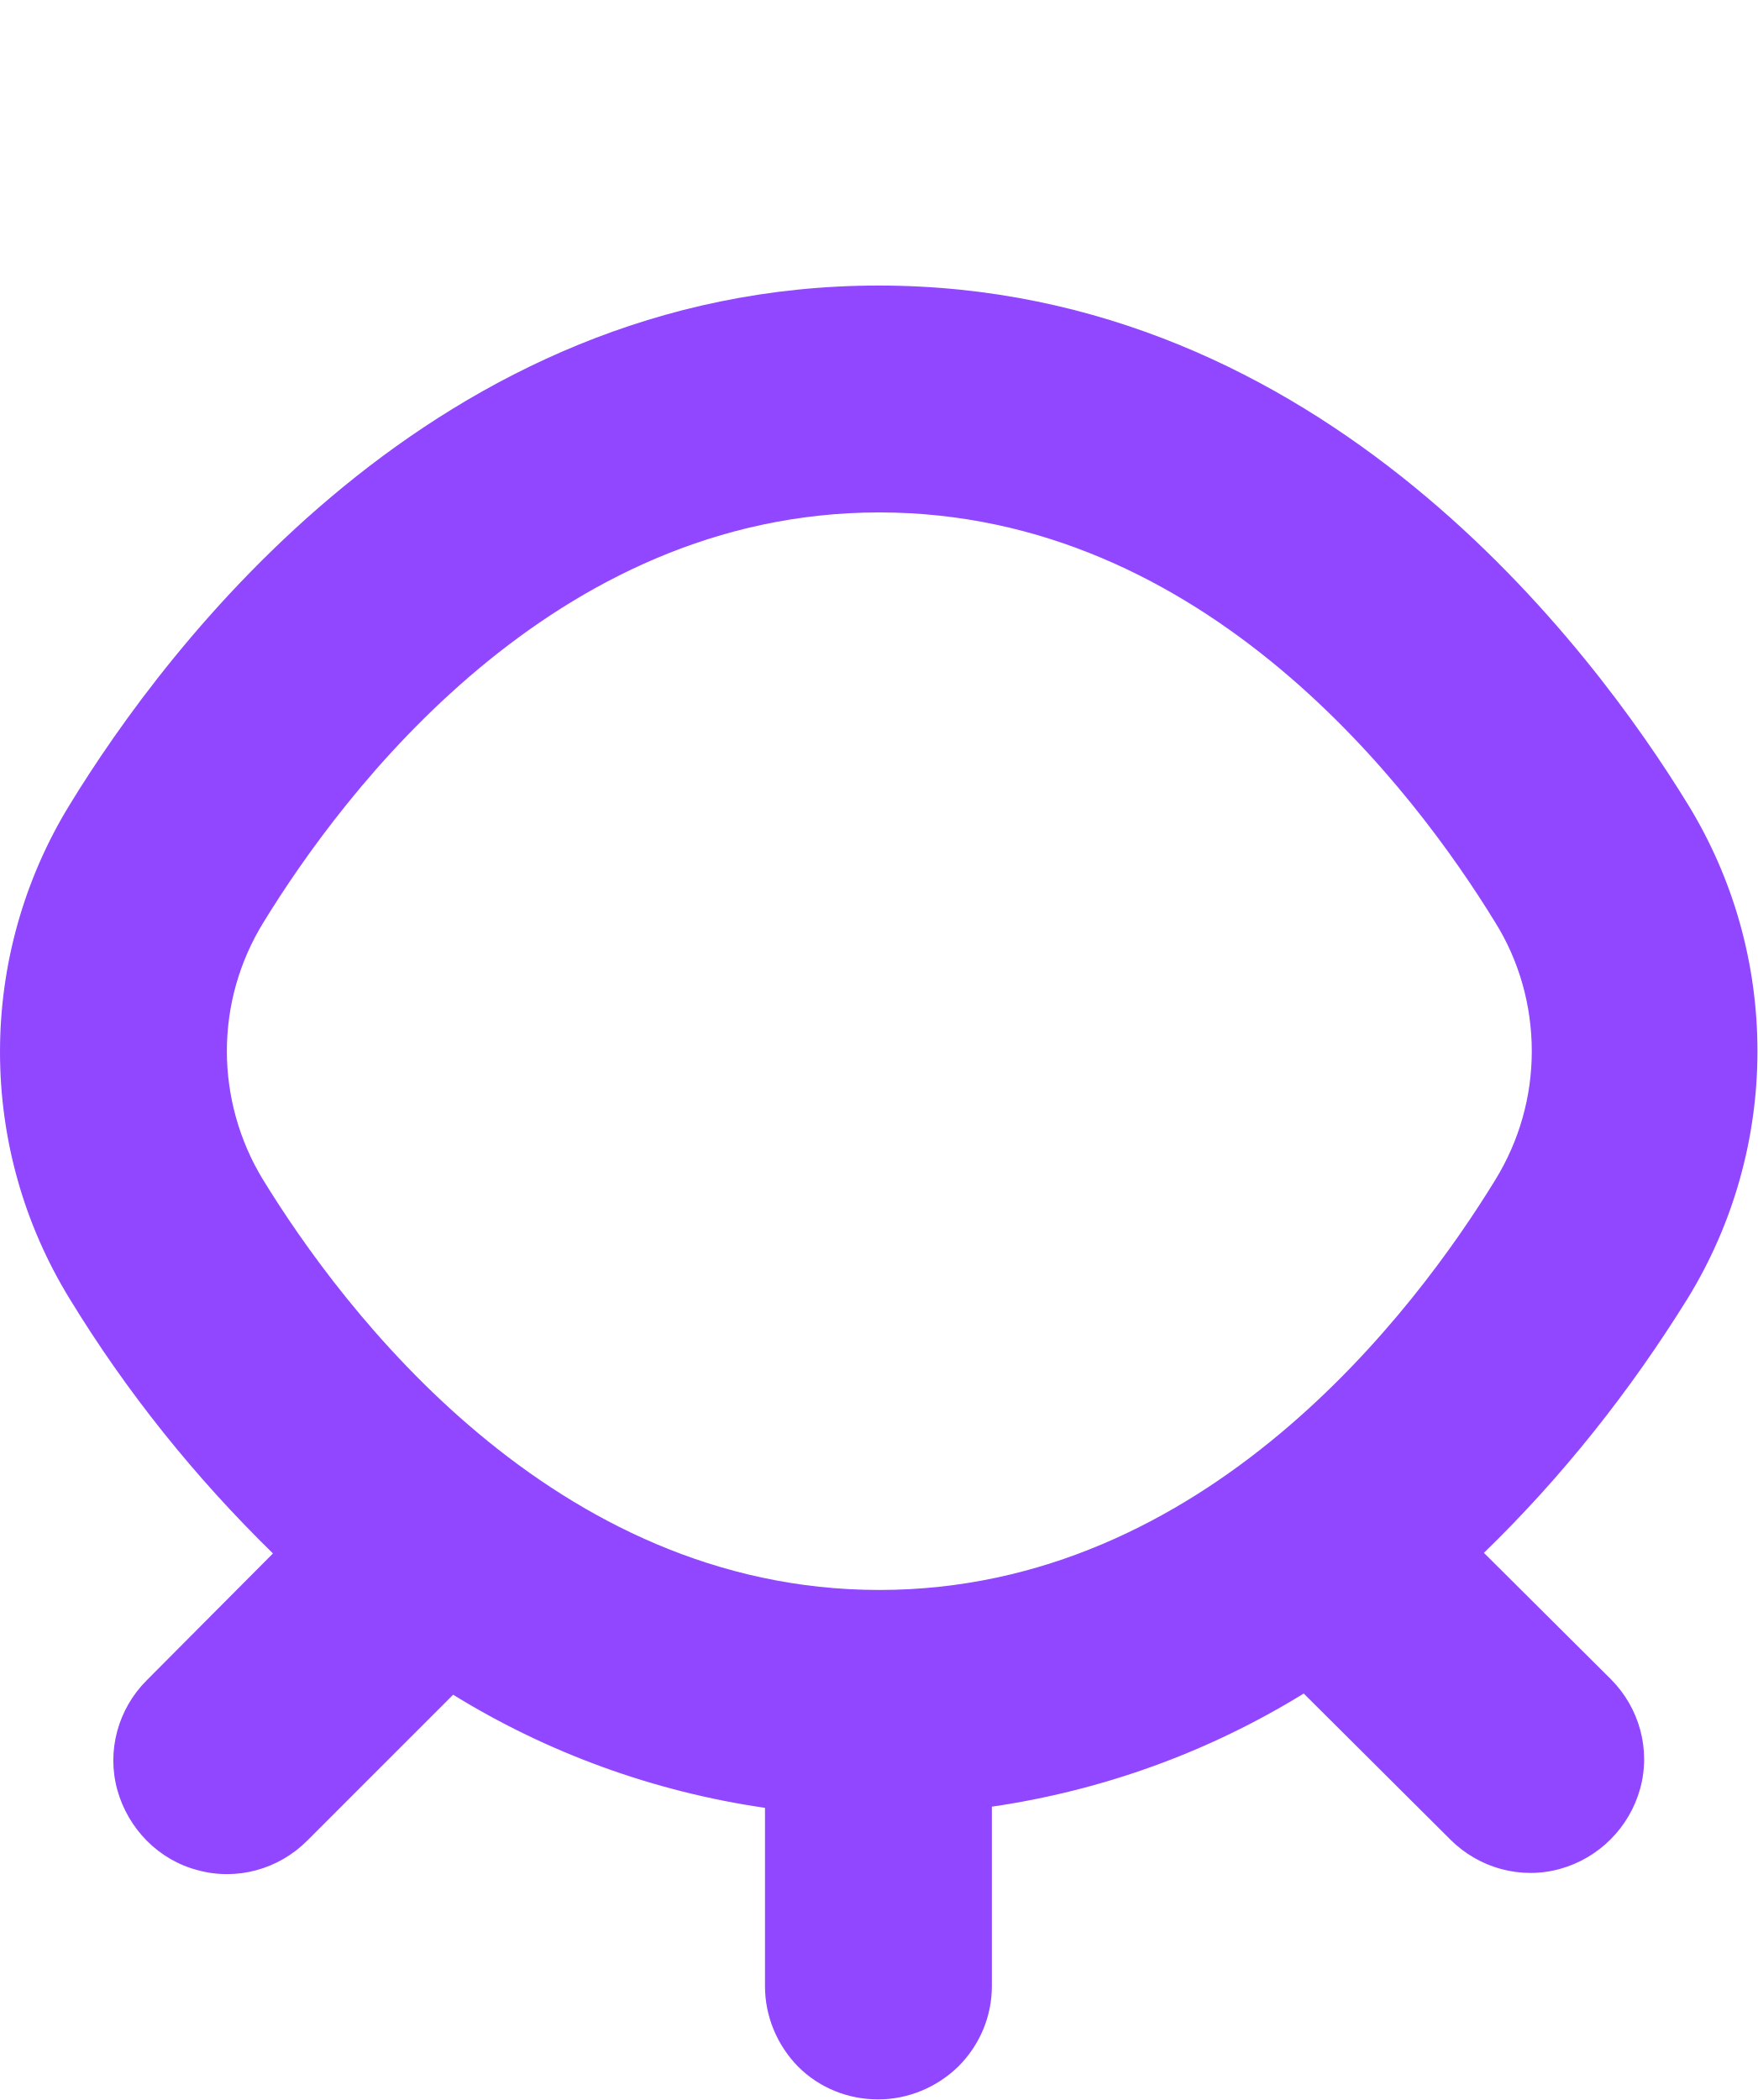
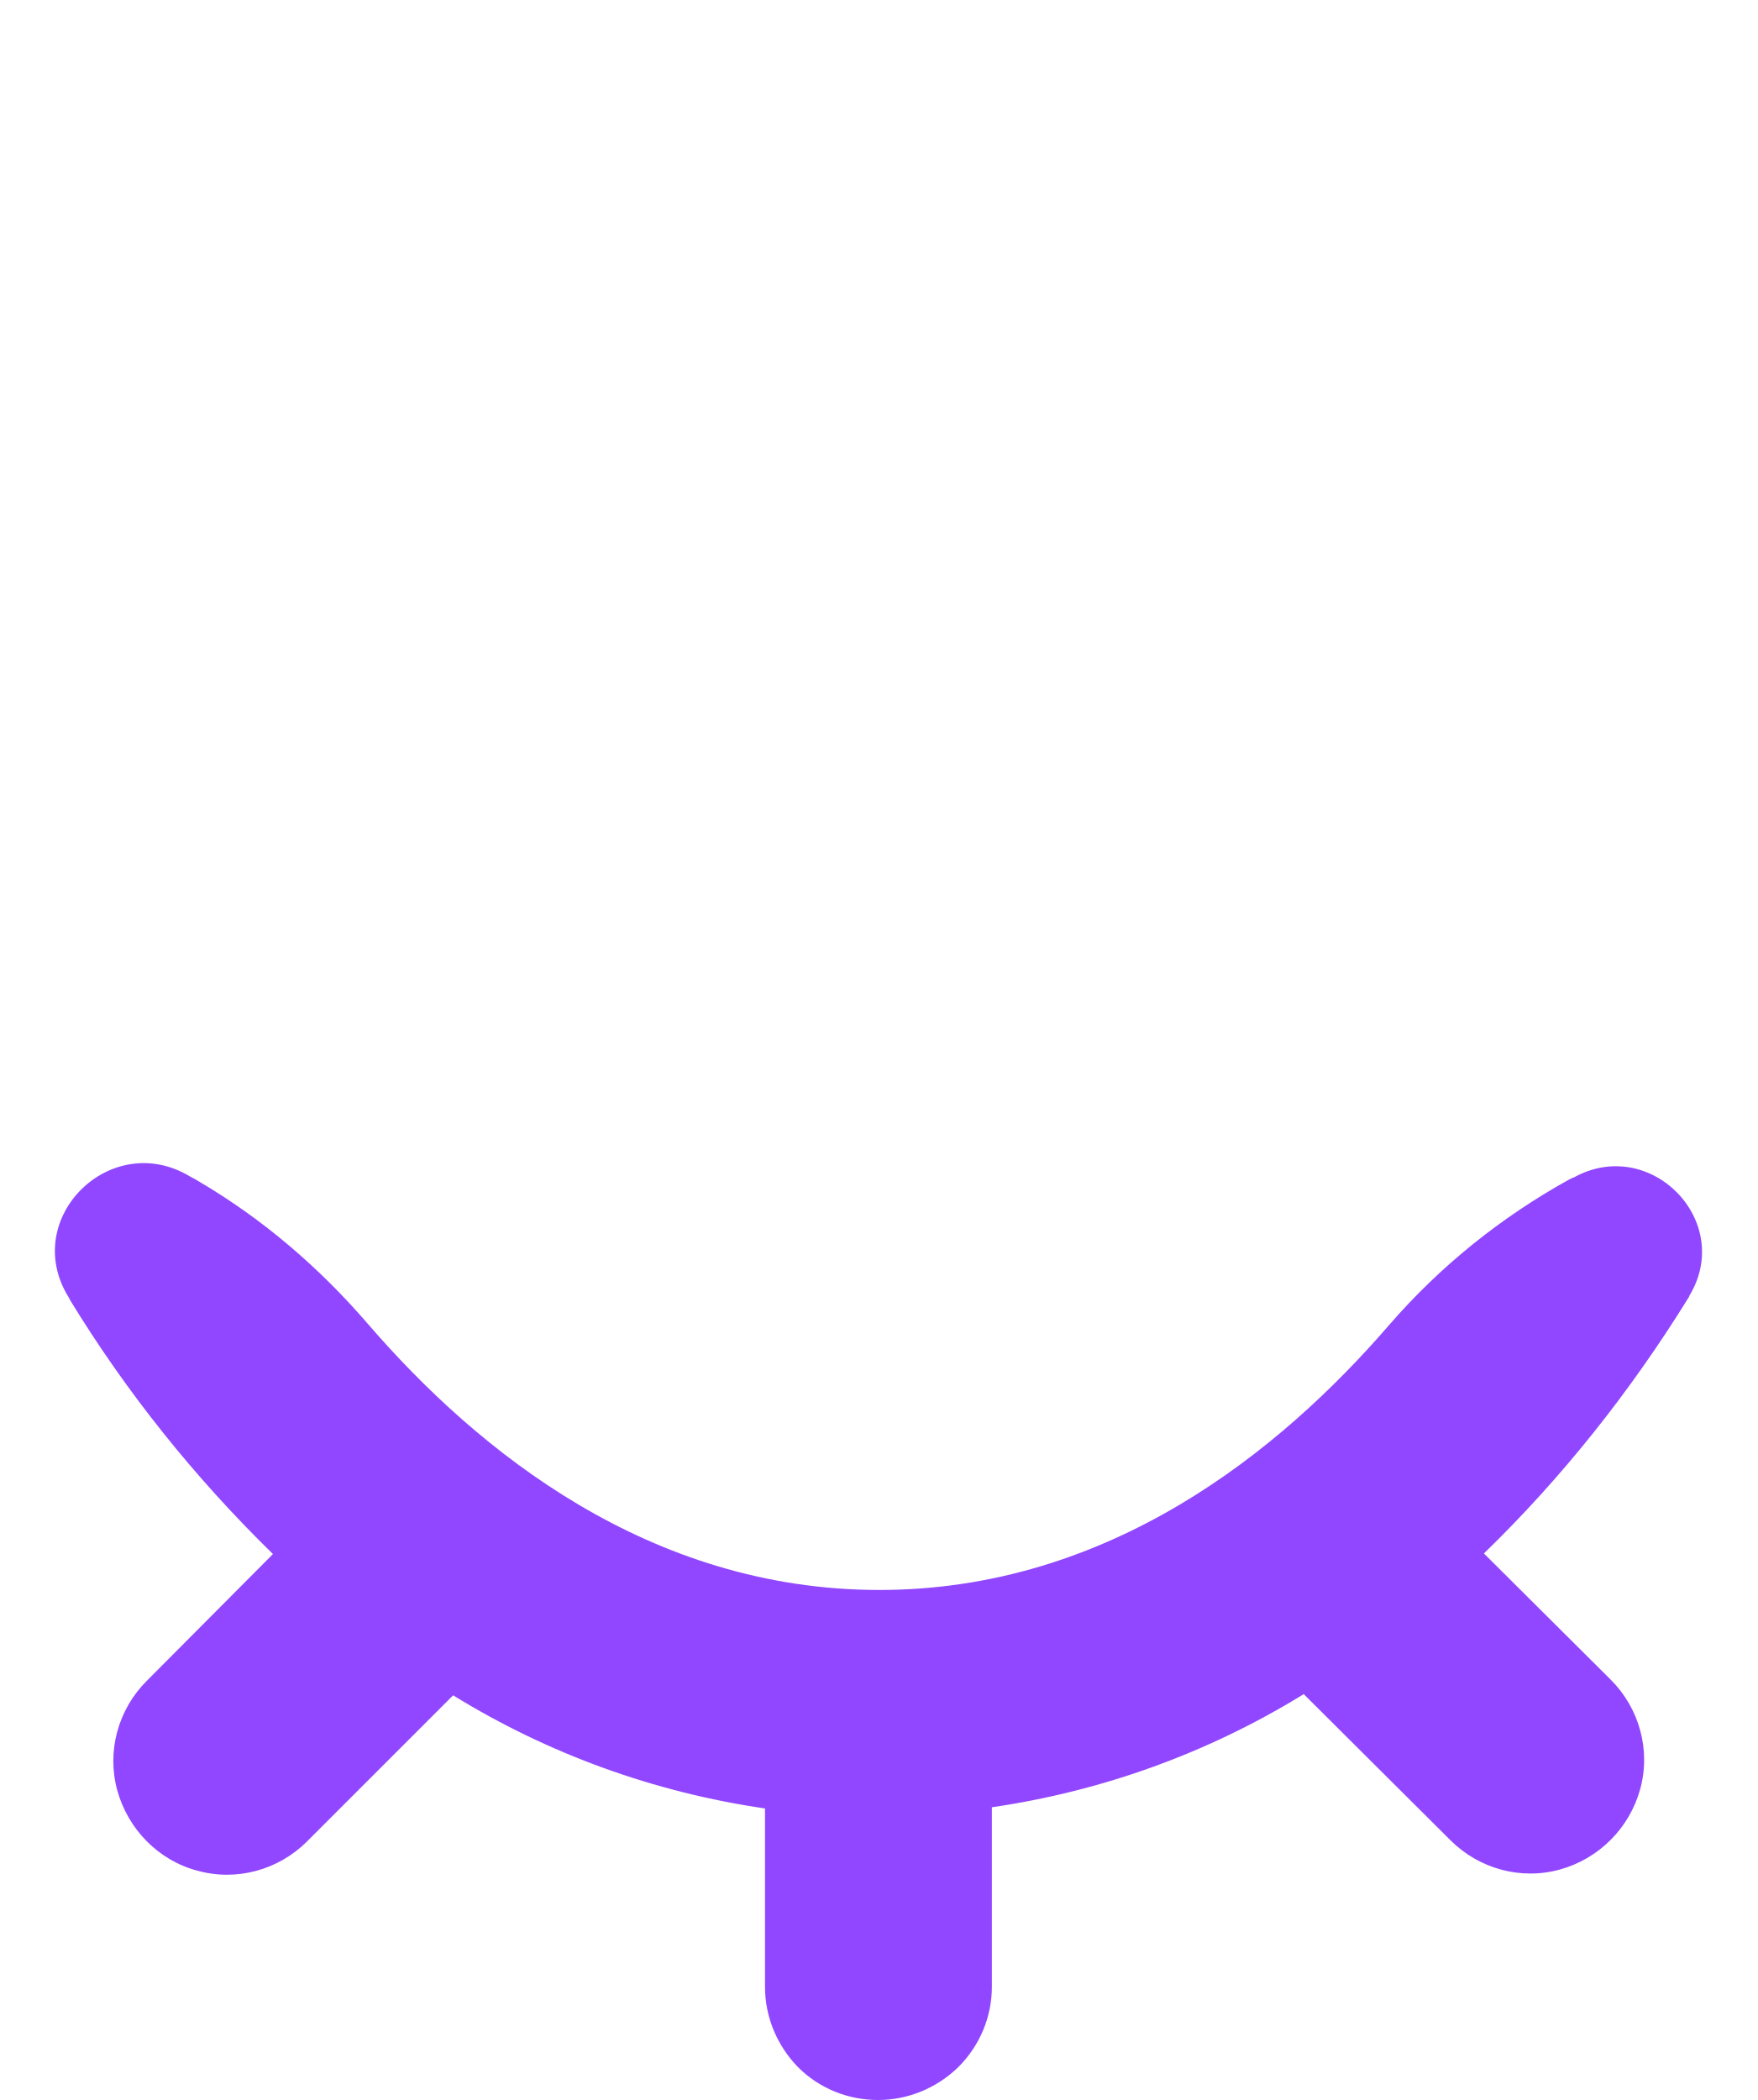
<svg xmlns="http://www.w3.org/2000/svg" version="1.1" id="Layer_1" x="0px" y="0px" viewBox="0 0 293.6 350.8" style="enable-background:new 0 0 293.6 350.8;" xml:space="preserve">
  <style type="text/css">
	.st0{fill:#9147FF;}
</style>
-   <path class="st0" d="M146.8,47.7c-74.1,0-119.2,60.6-135.2,86.8C4,146.9,0,161.2,0,175.7c0,14.6,4,28.8,11.6,41.2  c9.5,15.6,21,29.9,34,42.6l-21.1,21.2c-4.8,4.8-6.7,11.8-4.9,18.3c1.8,6.5,6.9,11.7,13.4,13.4c6.5,1.8,13.5-0.1,18.3-4.9v0  l24.4-24.4c15.9,9.8,33.6,16.2,52.1,18.9v29.8c0,5,2,9.8,5.5,13.4c3.6,3.6,8.4,5.5,13.4,5.5c5,0,9.8-2,13.4-5.5  c3.6-3.6,5.6-8.4,5.6-13.4v-30c18.5-2.7,36.2-9.1,52.1-18.9l24.5,24.4c4.8,4.8,11.8,6.7,18.3,4.9c6.5-1.8,11.6-6.9,13.4-13.4  c1.8-6.5-0.1-13.5-4.9-18.3h0l-21.2-21.1c13.1-12.7,24.5-27.1,34.1-42.6c7.6-12.4,11.6-26.7,11.6-41.2c0-14.6-4-28.8-11.6-41.2  C266,108.3,220.9,47.7,146.8,47.7L146.8,47.7z M37.9,175.6c0-7.6,2.1-15,6.1-21.5c13.3-21.7,48.3-68.5,102.9-68.5  s89.6,46.8,102.9,68.5c4,6.4,6.1,13.9,6.1,21.5c0,7.6-2.1,15-6.1,21.5c-13.3,21.7-48.3,68.5-102.9,68.5S57.2,218.7,43.9,197  C40,190.6,37.9,183.1,37.9,175.6z" />
+   <path class="st0" d="M262.2,197c-11.4,6.3-21.6,14.5-30.1,24.3c-18.3,21.2-46.9,44.3-85.2,44.3c-38.4,0-67.1-23.2-85.4-44.4  c-8.1-9.4-17.5-17.5-28.2-23.8c-0.5-0.3-1-0.6-1.6-0.9c-13.2-7.9-28.3,7-20.3,20.1c0.1,0.1,0.2,0.3,0.2,0.4  c9.5,15.6,21,29.9,34,42.6l-21.1,21.2c-4.8,4.8-6.7,11.8-4.9,18.3c1.8,6.5,6.9,11.7,13.4,13.4c6.5,1.8,13.5-0.1,18.3-4.9l24.4-24.4  c15.9,9.8,33.6,16.2,52.1,18.9v29.8c0,5,2,9.8,5.5,13.4c3.6,3.6,8.4,5.5,13.4,5.5s9.8-2,13.4-5.5c3.6-3.6,5.6-8.4,5.6-13.4v-30  c18.5-2.7,36.2-9.1,52.1-18.9l24.5,24.4c4.8,4.8,11.8,6.7,18.3,4.9c6.5-1.8,11.6-6.9,13.4-13.4s-0.1-13.5-4.9-18.3l-21.2-21.1  c13.1-12.7,24.5-27.1,34.1-42.6c0.1-0.1,0.2-0.3,0.2-0.4c7.6-12.5-6.5-26.9-19.3-19.8C262.7,196.7,262.5,196.9,262.2,197z" />
</svg>
